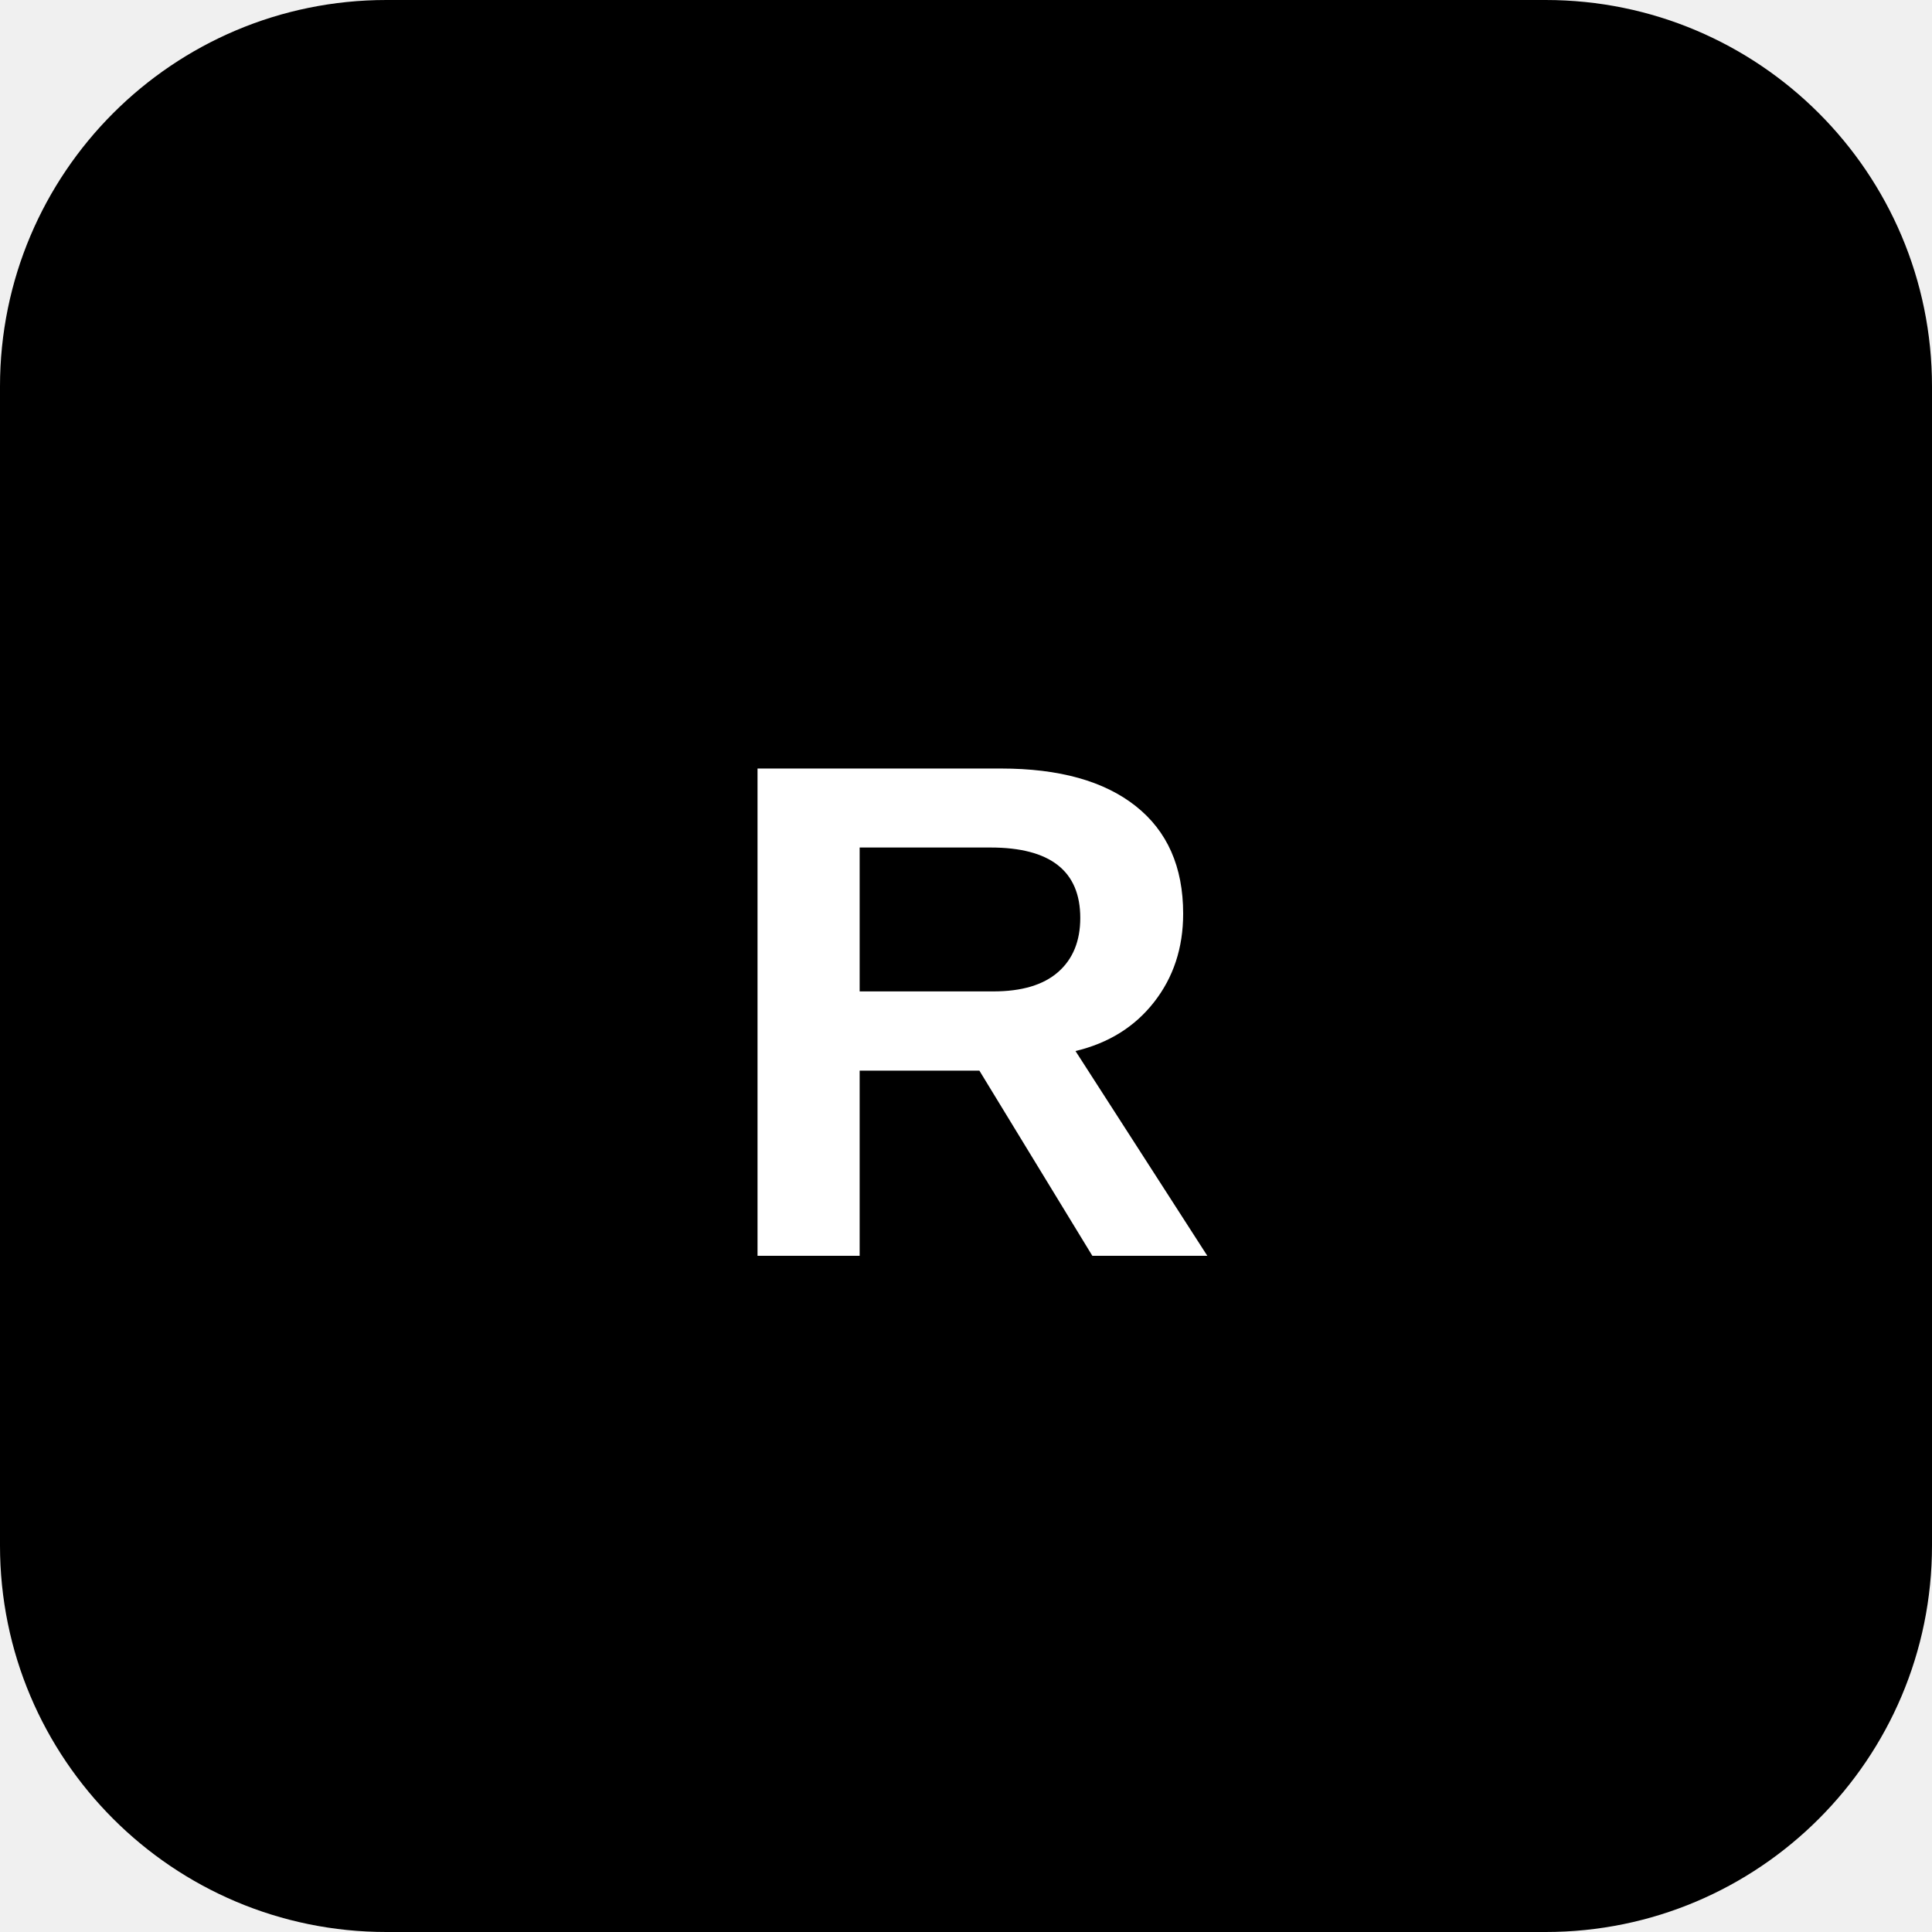
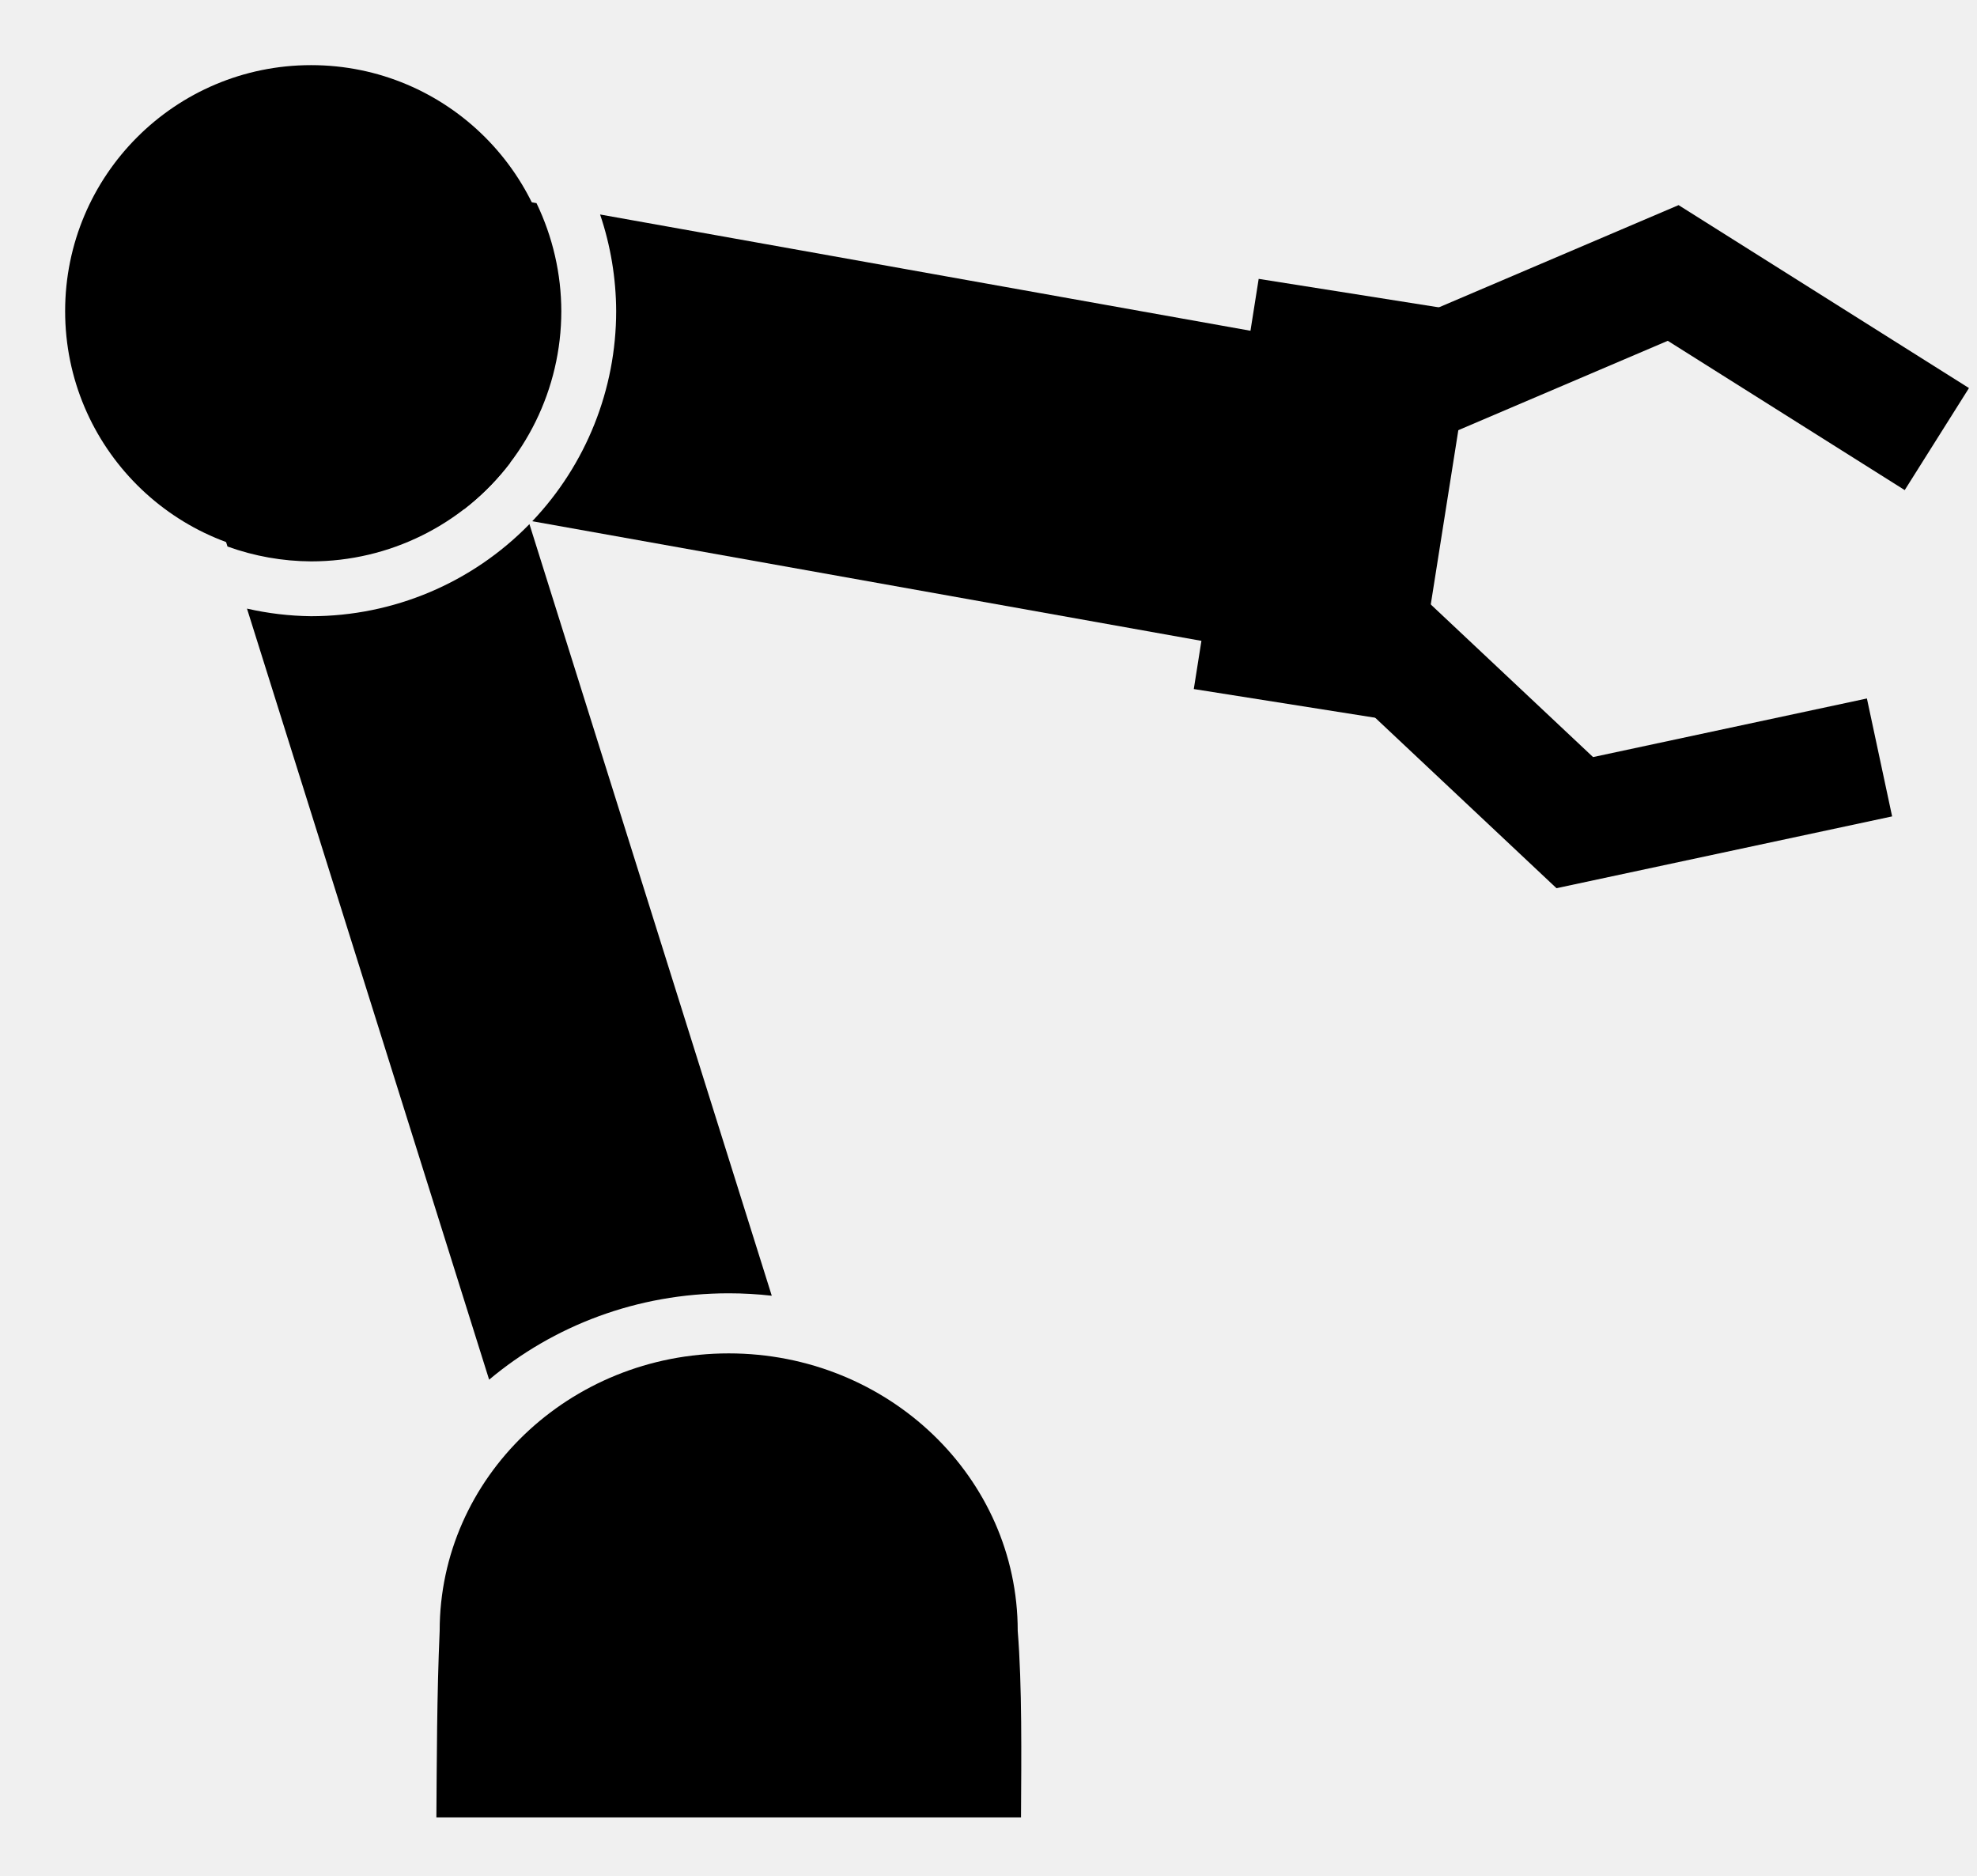
- <svg xmlns="http://www.w3.org/2000/svg" width="120" height="120" viewBox="0 0 120 120">
-   <rect width="120" height="120" rx="24" fill="00897B" />
-   <text x="60" y="78" font-size="44" font-family="Arial, sans-serif" font-weight="bold" fill="#ffffff" text-anchor="middle">R</text>
+ <svg xmlns="http://www.w3.org/2000/svg" width="245.629" height="233.005" viewBox="0 0 64.989 61.649">
+   <path d="M14.789 8.902l-9.245 2.904 1.934 6.157c.882.319 1.812.484 2.75.489 2.567 0 4.987-1.199 6.543-3.242l-1.981-6.309zm2.615 8.325c-1.886 1.935-4.474 3.026-7.176 3.027-.71-.008-1.417-.092-2.109-.25l7.96 25.344c2.104-1.767 4.859-2.839 7.874-2.839a12.58 12.58 0 0 1 1.417.08l-7.966-25.362z" />
+   <path d="M8.935 5.122L7.12 15.278l8.138 1.455c2.014-1.557 3.193-3.96 3.194-6.506-.003-1.229-.282-2.442-.816-3.55L8.935 5.122zm10.792 1.929c.346 1.023.524 2.096.528 3.176 0 2.57-.988 5.042-2.758 6.905l26.338 4.708 1.816-10.156-25.924-4.634z" />
+   <circle cx="10.227" cy="10.227" r="8.086" />
+   <path d="M23.954 44.484c-5.247 0-9.501 4.083-9.501 9.119-.093 2.115-.094 4.311-.108 6.134h19.218c.011-1.987.038-4.325-.108-6.134 0-5.036-4.254-9.119-9.501-9.119zm18.992-23.018l8.22 7.728 11.033-2.36-.829-3.876-9.002 1.926-6.707-6.306zm1.855-10.298l10.378-4.426 9.546 6.013-2.112 3.354-7.789-4.907-8.467 3.612z" />
+   <path d="M41.376 9.166l7.17 1.134-2.132 13.482-7.171-1.134z" />
</svg>
